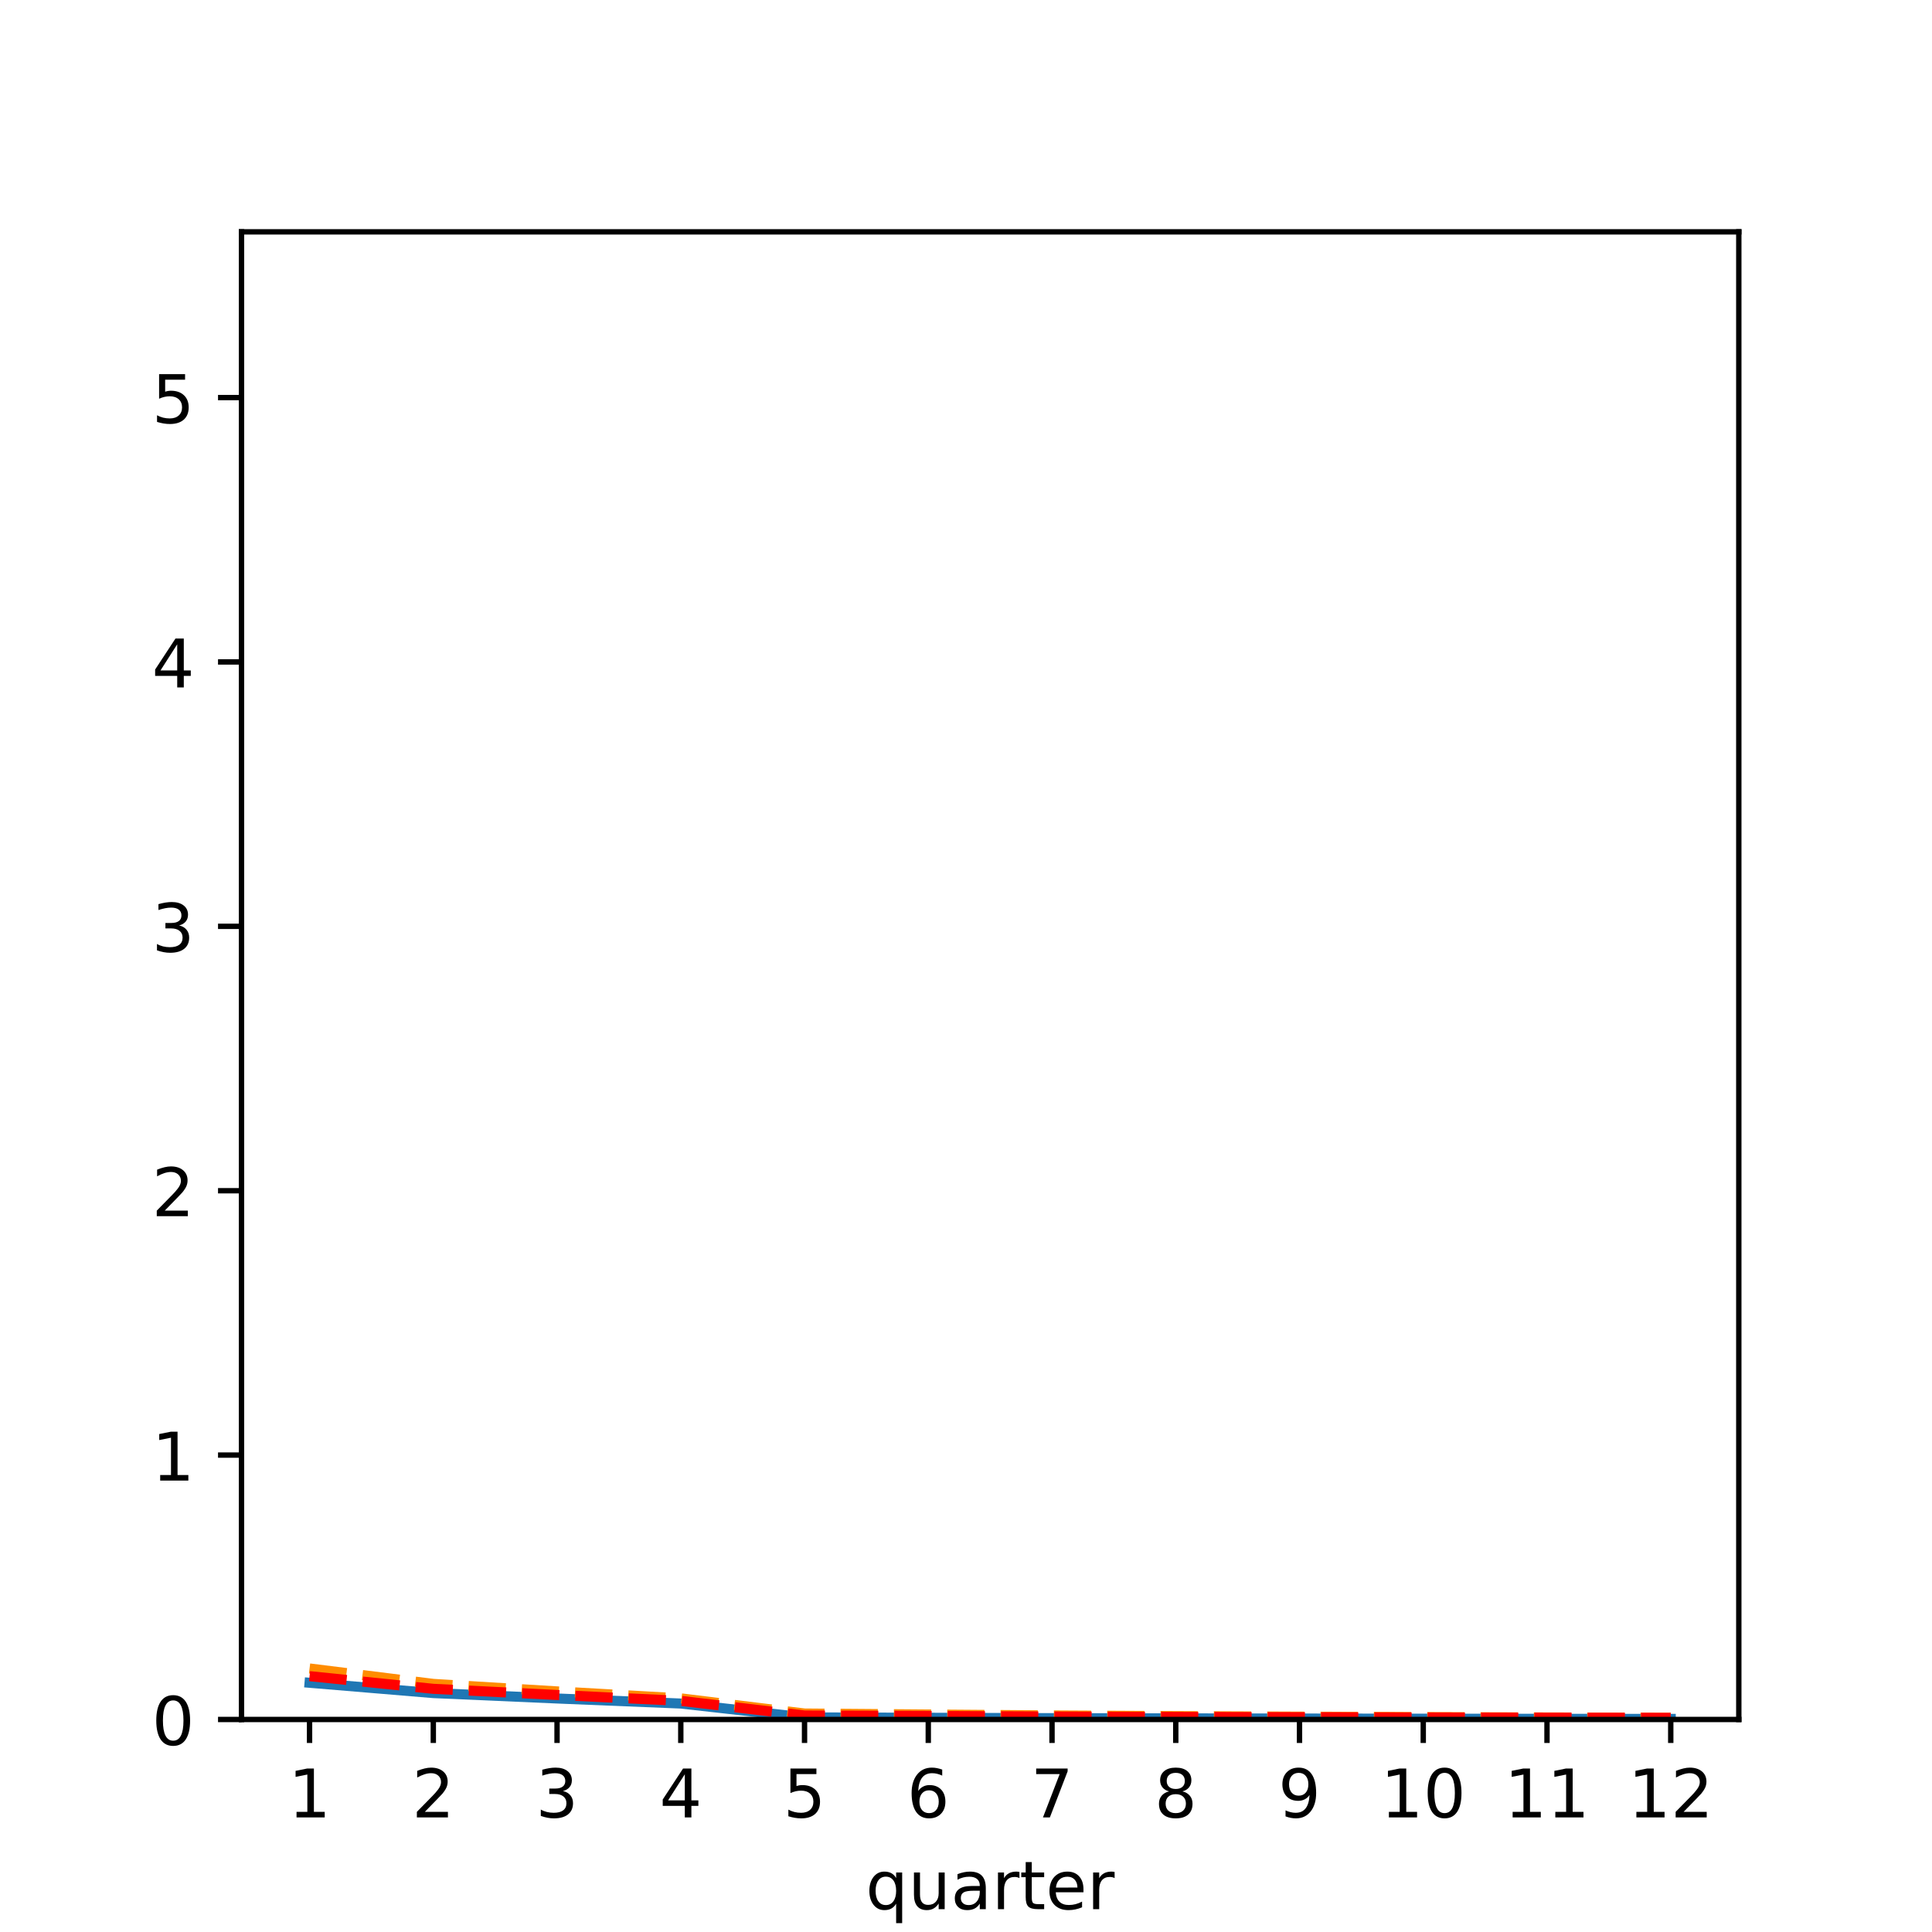
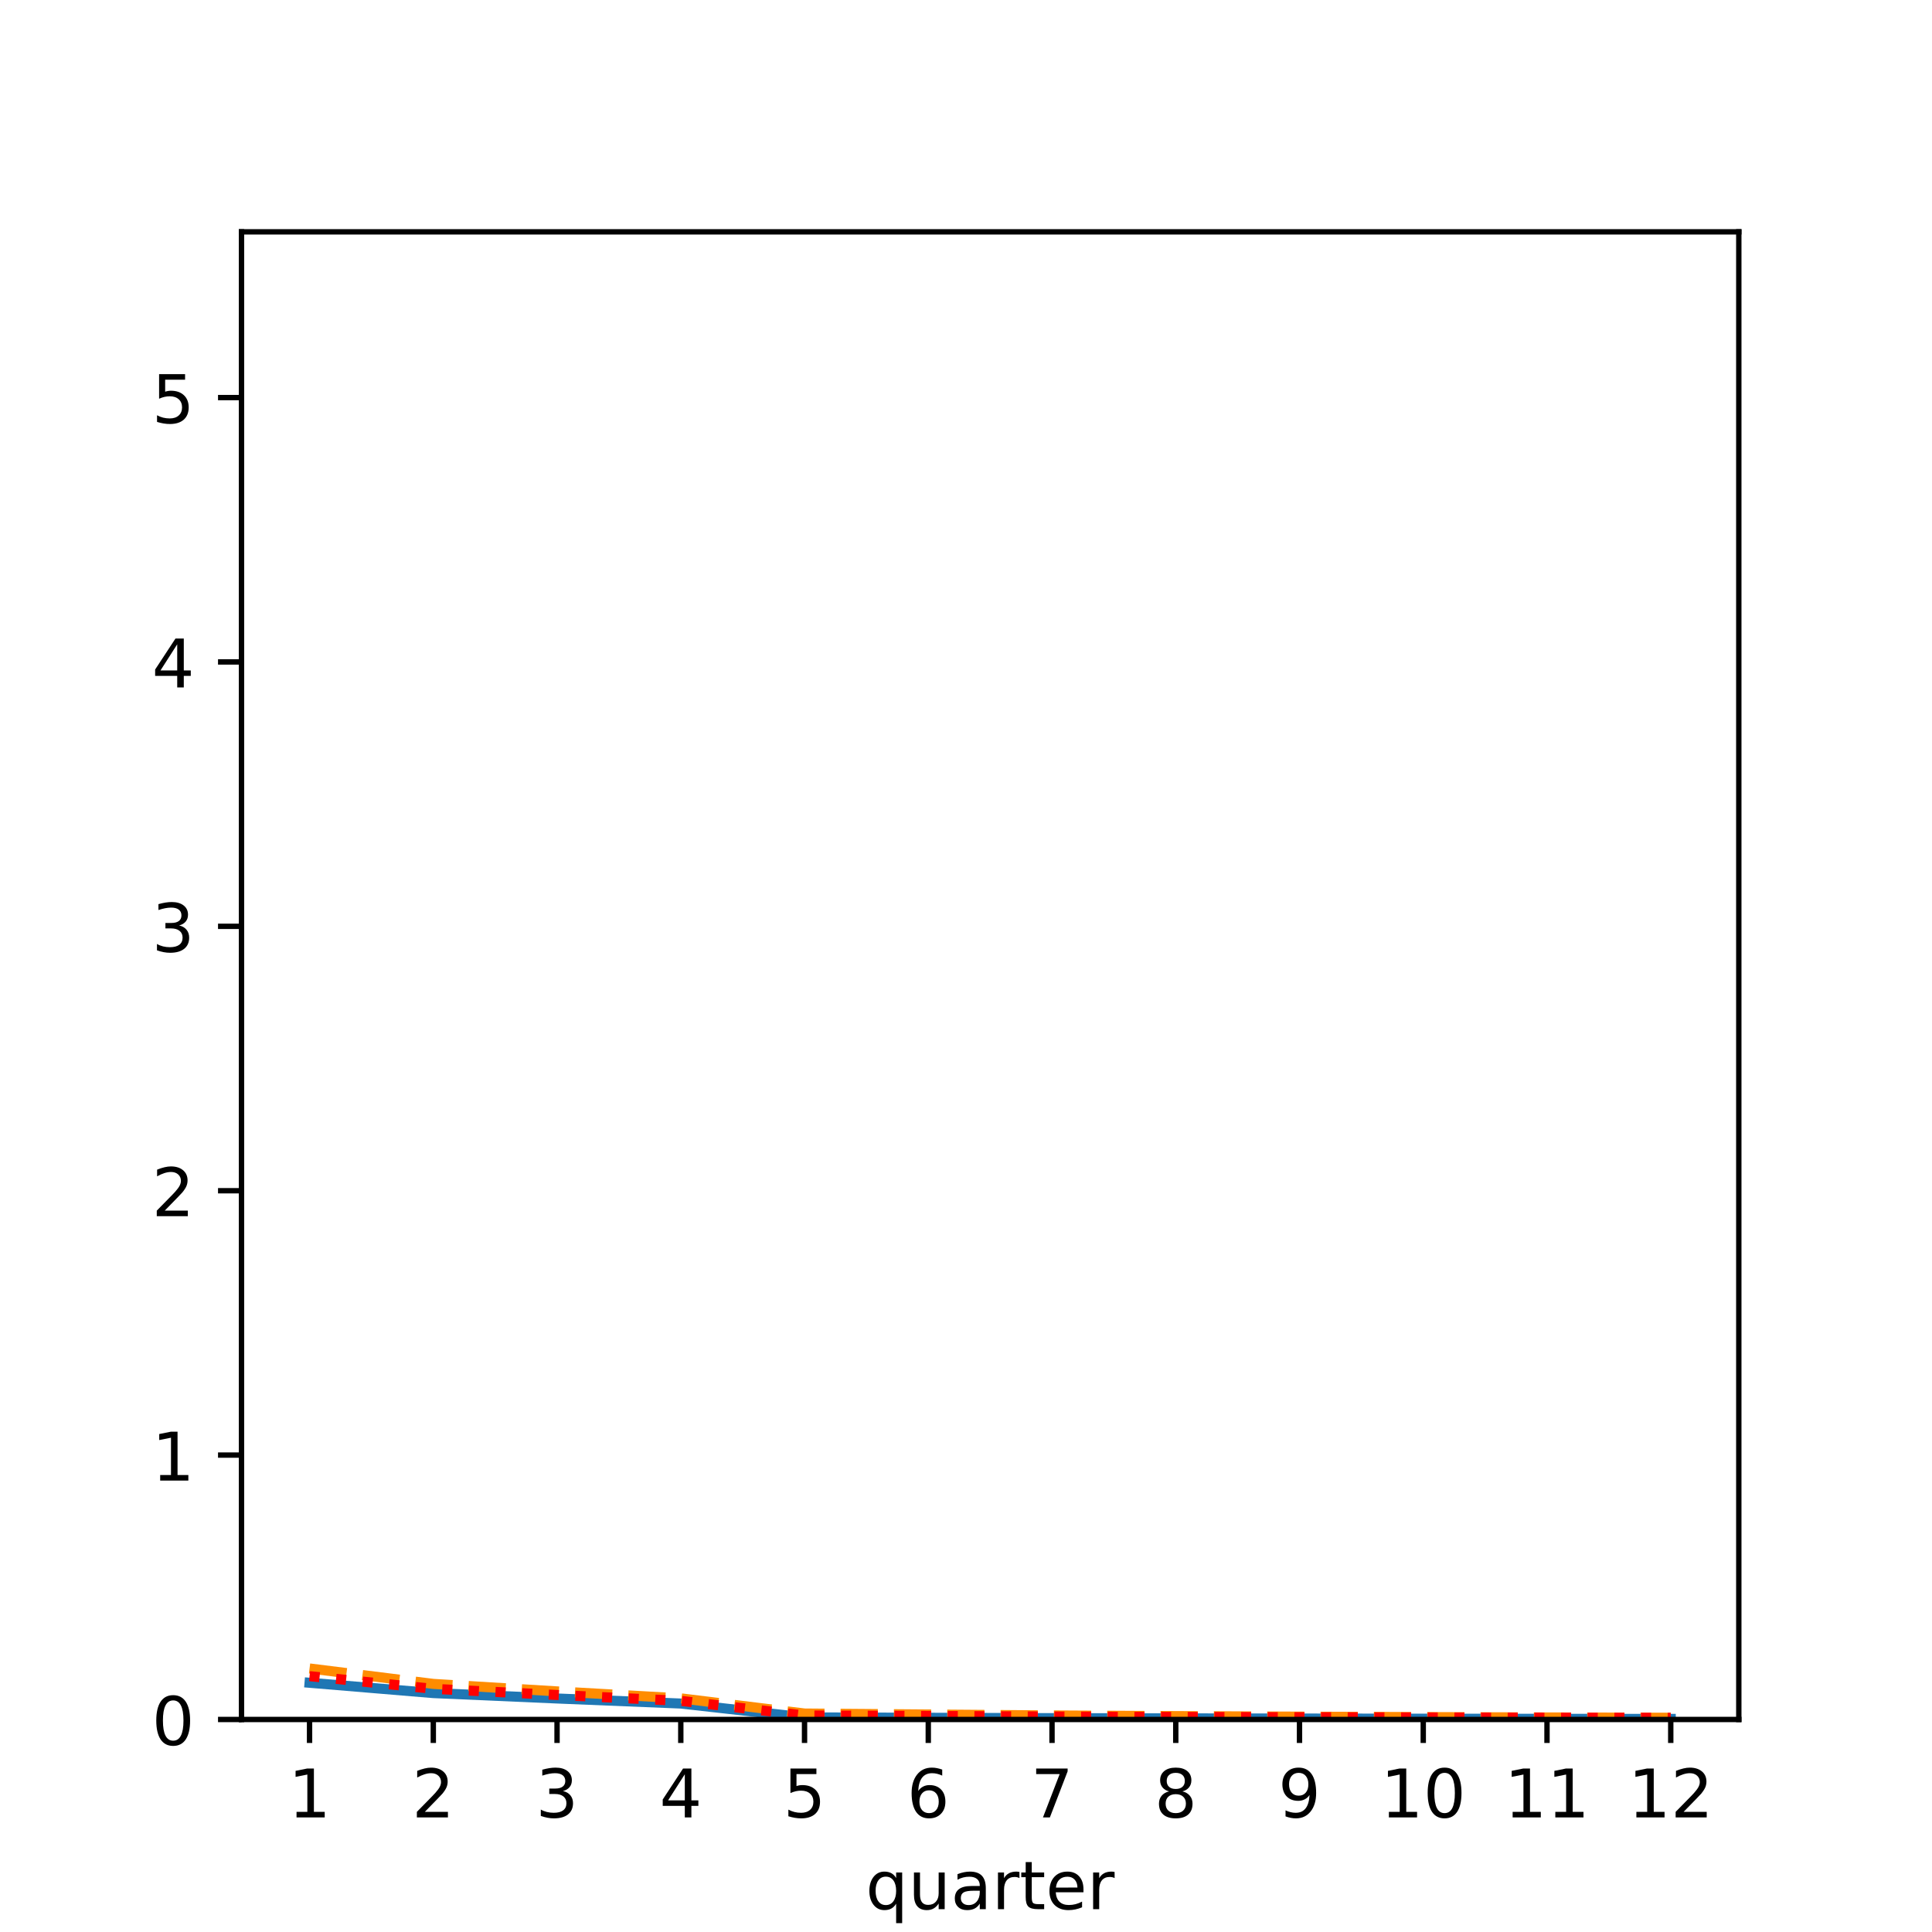
<svg xmlns="http://www.w3.org/2000/svg" xmlns:xlink="http://www.w3.org/1999/xlink" width="288pt" height="288pt" viewBox="0 0 288 288" version="1.1">
  <defs>
    <style type="text/css">*{stroke-linejoin: round; stroke-linecap: butt}</style>
  </defs>
  <g id="figure_1">
    <g id="patch_1">
      <path d="M 0 288  L 288 288  L 288 0  L 0 0  z " style="fill: #ffffff" />
    </g>
    <g id="axes_1">
      <g id="patch_2">
        <path d="M 36 256.32  L 259.2 256.32  L 259.2 34.56  L 36 34.56  z " style="fill: #ffffff" />
      </g>
      <g id="matplotlib.axis_1">
        <g id="xtick_1">
          <g id="line2d_1">
            <defs>
-               <path id="mf5eb2c76d2" d="M 0 0  L 0 3.5  " style="stroke: #000000; stroke-width: 0.8" />
+               <path id="md0f1bcf033" d="M 0 0  L 0 3.5  " style="stroke: #000000; stroke-width: 0.8" />
            </defs>
            <g>
-               <use xlink:href="#mf5eb2c76d2" x="46.145" y="256.32" style="stroke: #000000; stroke-width: 0.8" />
+               <use xlink:href="#md0f1bcf033" x="46.145" y="256.32" style="stroke: #000000; stroke-width: 0.8" />
            </g>
          </g>
          <g id="text_1">
            <g transform="translate(42.9642 270.9184) scale(0.1 -0.1)">
              <defs>
                <path id="DejaVuSans-31" d="M 794 531  L 1825 531  L 1825 4091  L 703 3866  L 703 4441  L 1819 4666  L 2450 4666  L 2450 531  L 3481 531  L 3481 0  L 794 0  L 794 531  z " transform="scale(0.015625)" />
              </defs>
              <use xlink:href="#DejaVuSans-31" />
            </g>
          </g>
        </g>
        <g id="xtick_2">
          <g id="line2d_2">
            <g>
-               <use xlink:href="#mf5eb2c76d2" x="64.592" y="256.32" style="stroke: #000000; stroke-width: 0.8" />
+               <use xlink:href="#md0f1bcf033" x="64.592" y="256.32" style="stroke: #000000; stroke-width: 0.8" />
            </g>
          </g>
          <g id="text_2">
            <g transform="translate(61.41049 270.9184) scale(0.1 -0.1)">
              <defs>
                <path id="DejaVuSans-32" d="M 1228 531  L 3431 531  L 3431 0  L 469 0  L 469 531  Q 828 903 1448 1529  Q 2069 2156 2228 2338  Q 2531 2678 2651 2914  Q 2772 3150 2772 3378  Q 2772 3750 2511 3984  Q 2250 4219 1831 4219  Q 1534 4219 1204 4116  Q 875 4013 500 3803  L 500 4441  Q 881 4594 1212 4672  Q 1544 4750 1819 4750  Q 2544 4750 2975 4387  Q 3406 4025 3406 3419  Q 3406 3131 3298 2873  Q 3191 2616 2906 2266  Q 2828 2175 2409 1742  Q 1991 1309 1228 531  z " transform="scale(0.015625)" />
              </defs>
              <use xlink:href="#DejaVuSans-32" />
            </g>
          </g>
        </g>
        <g id="xtick_3">
          <g id="line2d_3">
            <g>
-               <use xlink:href="#mf5eb2c76d2" x="83.038" y="256.32" style="stroke: #000000; stroke-width: 0.8" />
+               <use xlink:href="#md0f1bcf033" x="83.038" y="256.32" style="stroke: #000000; stroke-width: 0.8" />
            </g>
          </g>
          <g id="text_3">
            <g transform="translate(79.85677 270.9184) scale(0.1 -0.1)">
              <defs>
                <path id="DejaVuSans-33" d="M 2597 2516  Q 3050 2419 3304 2112  Q 3559 1806 3559 1356  Q 3559 666 3084 287  Q 2609 -91 1734 -91  Q 1441 -91 1130 -33  Q 819 25 488 141  L 488 750  Q 750 597 1062 519  Q 1375 441 1716 441  Q 2309 441 2620 675  Q 2931 909 2931 1356  Q 2931 1769 2642 2001  Q 2353 2234 1838 2234  L 1294 2234  L 1294 2753  L 1863 2753  Q 2328 2753 2575 2939  Q 2822 3125 2822 3475  Q 2822 3834 2567 4026  Q 2313 4219 1838 4219  Q 1578 4219 1281 4162  Q 984 4106 628 3988  L 628 4550  Q 988 4650 1302 4700  Q 1616 4750 1894 4750  Q 2613 4750 3031 4423  Q 3450 4097 3450 3541  Q 3450 3153 3228 2886  Q 3006 2619 2597 2516  z " transform="scale(0.015625)" />
              </defs>
              <use xlink:href="#DejaVuSans-33" />
            </g>
          </g>
        </g>
        <g id="xtick_4">
          <g id="line2d_4">
            <g>
-               <use xlink:href="#mf5eb2c76d2" x="101.484" y="256.32" style="stroke: #000000; stroke-width: 0.8" />
+               <use xlink:href="#md0f1bcf033" x="101.484" y="256.32" style="stroke: #000000; stroke-width: 0.8" />
            </g>
          </g>
          <g id="text_4">
            <g transform="translate(98.30305 270.9184) scale(0.1 -0.1)">
              <defs>
                <path id="DejaVuSans-34" d="M 2419 4116  L 825 1625  L 2419 1625  L 2419 4116  z M 2253 4666  L 3047 4666  L 3047 1625  L 3713 1625  L 3713 1100  L 3047 1100  L 3047 0  L 2419 0  L 2419 1100  L 313 1100  L 313 1709  L 2253 4666  z " transform="scale(0.015625)" />
              </defs>
              <use xlink:href="#DejaVuSans-34" />
            </g>
          </g>
        </g>
        <g id="xtick_5">
          <g id="line2d_5">
            <g>
-               <use xlink:href="#mf5eb2c76d2" x="119.931" y="256.32" style="stroke: #000000; stroke-width: 0.8" />
+               <use xlink:href="#md0f1bcf033" x="119.931" y="256.32" style="stroke: #000000; stroke-width: 0.8" />
            </g>
          </g>
          <g id="text_5">
            <g transform="translate(116.7493 270.9184) scale(0.1 -0.1)">
              <defs>
                <path id="DejaVuSans-35" d="M 691 4666  L 3169 4666  L 3169 4134  L 1269 4134  L 1269 2991  Q 1406 3038 1543 3061  Q 1681 3084 1819 3084  Q 2600 3084 3056 2656  Q 3513 2228 3513 1497  Q 3513 744 3044 326  Q 2575 -91 1722 -91  Q 1428 -91 1123 -41  Q 819 9 494 109  L 494 744  Q 775 591 1075 516  Q 1375 441 1709 441  Q 2250 441 2565 725  Q 2881 1009 2881 1497  Q 2881 1984 2565 2268  Q 2250 2553 1709 2553  Q 1456 2553 1204 2497  Q 953 2441 691 2322  L 691 4666  z " transform="scale(0.015625)" />
              </defs>
              <use xlink:href="#DejaVuSans-35" />
            </g>
          </g>
        </g>
        <g id="xtick_6">
          <g id="line2d_6">
            <g>
-               <use xlink:href="#mf5eb2c76d2" x="138.377" y="256.32" style="stroke: #000000; stroke-width: 0.8" />
+               <use xlink:href="#md0f1bcf033" x="138.377" y="256.32" style="stroke: #000000; stroke-width: 0.8" />
            </g>
          </g>
          <g id="text_6">
            <g transform="translate(135.1956 270.9184) scale(0.1 -0.1)">
              <defs>
                <path id="DejaVuSans-36" d="M 2113 2584  Q 1688 2584 1439 2293  Q 1191 2003 1191 1497  Q 1191 994 1439 701  Q 1688 409 2113 409  Q 2538 409 2786 701  Q 3034 994 3034 1497  Q 3034 2003 2786 2293  Q 2538 2584 2113 2584  z M 3366 4563  L 3366 3988  Q 3128 4100 2886 4159  Q 2644 4219 2406 4219  Q 1781 4219 1451 3797  Q 1122 3375 1075 2522  Q 1259 2794 1537 2939  Q 1816 3084 2150 3084  Q 2853 3084 3261 2657  Q 3669 2231 3669 1497  Q 3669 778 3244 343  Q 2819 -91 2113 -91  Q 1303 -91 875 529  Q 447 1150 447 2328  Q 447 3434 972 4092  Q 1497 4750 2381 4750  Q 2619 4750 2861 4703  Q 3103 4656 3366 4563  z " transform="scale(0.015625)" />
              </defs>
              <use xlink:href="#DejaVuSans-36" />
            </g>
          </g>
        </g>
        <g id="xtick_7">
          <g id="line2d_7">
            <g>
-               <use xlink:href="#mf5eb2c76d2" x="156.823" y="256.32" style="stroke: #000000; stroke-width: 0.8" />
+               <use xlink:href="#md0f1bcf033" x="156.823" y="256.32" style="stroke: #000000; stroke-width: 0.8" />
            </g>
          </g>
          <g id="text_7">
            <g transform="translate(153.6419 270.9184) scale(0.1 -0.1)">
              <defs>
                <path id="DejaVuSans-37" d="M 525 4666  L 3525 4666  L 3525 4397  L 1831 0  L 1172 0  L 2766 4134  L 525 4134  L 525 4666  z " transform="scale(0.015625)" />
              </defs>
              <use xlink:href="#DejaVuSans-37" />
            </g>
          </g>
        </g>
        <g id="xtick_8">
          <g id="line2d_8">
            <g>
-               <use xlink:href="#mf5eb2c76d2" x="175.269" y="256.32" style="stroke: #000000; stroke-width: 0.8" />
+               <use xlink:href="#md0f1bcf033" x="175.269" y="256.32" style="stroke: #000000; stroke-width: 0.8" />
            </g>
          </g>
          <g id="text_8">
            <g transform="translate(172.0882 270.9184) scale(0.1 -0.1)">
              <defs>
                <path id="DejaVuSans-38" d="M 2034 2216  Q 1584 2216 1326 1975  Q 1069 1734 1069 1313  Q 1069 891 1326 650  Q 1584 409 2034 409  Q 2484 409 2743 651  Q 3003 894 3003 1313  Q 3003 1734 2745 1975  Q 2488 2216 2034 2216  z M 1403 2484  Q 997 2584 770 2862  Q 544 3141 544 3541  Q 544 4100 942 4425  Q 1341 4750 2034 4750  Q 2731 4750 3128 4425  Q 3525 4100 3525 3541  Q 3525 3141 3298 2862  Q 3072 2584 2669 2484  Q 3125 2378 3379 2068  Q 3634 1759 3634 1313  Q 3634 634 3220 271  Q 2806 -91 2034 -91  Q 1263 -91 848 271  Q 434 634 434 1313  Q 434 1759 690 2068  Q 947 2378 1403 2484  z M 1172 3481  Q 1172 3119 1398 2916  Q 1625 2713 2034 2713  Q 2441 2713 2670 2916  Q 2900 3119 2900 3481  Q 2900 3844 2670 4047  Q 2441 4250 2034 4250  Q 1625 4250 1398 4047  Q 1172 3844 1172 3481  z " transform="scale(0.015625)" />
              </defs>
              <use xlink:href="#DejaVuSans-38" />
            </g>
          </g>
        </g>
        <g id="xtick_9">
          <g id="line2d_9">
            <g>
-               <use xlink:href="#mf5eb2c76d2" x="193.716" y="256.32" style="stroke: #000000; stroke-width: 0.8" />
+               <use xlink:href="#md0f1bcf033" x="193.716" y="256.32" style="stroke: #000000; stroke-width: 0.8" />
            </g>
          </g>
          <g id="text_9">
            <g transform="translate(190.5345 270.9184) scale(0.1 -0.1)">
              <defs>
                <path id="DejaVuSans-39" d="M 703 97  L 703 672  Q 941 559 1184 500  Q 1428 441 1663 441  Q 2288 441 2617 861  Q 2947 1281 2994 2138  Q 2813 1869 2534 1725  Q 2256 1581 1919 1581  Q 1219 1581 811 2004  Q 403 2428 403 3163  Q 403 3881 828 4315  Q 1253 4750 1959 4750  Q 2769 4750 3195 4129  Q 3622 3509 3622 2328  Q 3622 1225 3098 567  Q 2575 -91 1691 -91  Q 1453 -91 1209 -44  Q 966 3 703 97  z M 1959 2075  Q 2384 2075 2632 2365  Q 2881 2656 2881 3163  Q 2881 3666 2632 3958  Q 2384 4250 1959 4250  Q 1534 4250 1286 3958  Q 1038 3666 1038 3163  Q 1038 2656 1286 2365  Q 1534 2075 1959 2075  z " transform="scale(0.015625)" />
              </defs>
              <use xlink:href="#DejaVuSans-39" />
            </g>
          </g>
        </g>
        <g id="xtick_10">
          <g id="line2d_10">
            <g>
-               <use xlink:href="#mf5eb2c76d2" x="212.162" y="256.32" style="stroke: #000000; stroke-width: 0.8" />
+               <use xlink:href="#md0f1bcf033" x="212.162" y="256.32" style="stroke: #000000; stroke-width: 0.8" />
            </g>
          </g>
          <g id="text_10">
            <g transform="translate(205.7995 270.9184) scale(0.1 -0.1)">
              <defs>
                <path id="DejaVuSans-30" d="M 2034 4250  Q 1547 4250 1301 3770  Q 1056 3291 1056 2328  Q 1056 1369 1301 889  Q 1547 409 2034 409  Q 2525 409 2770 889  Q 3016 1369 3016 2328  Q 3016 3291 2770 3770  Q 2525 4250 2034 4250  z M 2034 4750  Q 2819 4750 3233 4129  Q 3647 3509 3647 2328  Q 3647 1150 3233 529  Q 2819 -91 2034 -91  Q 1250 -91 836 529  Q 422 1150 422 2328  Q 422 3509 836 4129  Q 1250 4750 2034 4750  z " transform="scale(0.015625)" />
              </defs>
              <use xlink:href="#DejaVuSans-31" />
              <use xlink:href="#DejaVuSans-30" x="63.623" />
            </g>
          </g>
        </g>
        <g id="xtick_11">
          <g id="line2d_11">
            <g>
-               <use xlink:href="#mf5eb2c76d2" x="230.608" y="256.32" style="stroke: #000000; stroke-width: 0.8" />
+               <use xlink:href="#md0f1bcf033" x="230.608" y="256.32" style="stroke: #000000; stroke-width: 0.8" />
            </g>
          </g>
          <g id="text_11">
            <g transform="translate(224.2458 270.9184) scale(0.1 -0.1)">
              <use xlink:href="#DejaVuSans-31" />
              <use xlink:href="#DejaVuSans-31" x="63.623" />
            </g>
          </g>
        </g>
        <g id="xtick_12">
          <g id="line2d_12">
            <g>
-               <use xlink:href="#mf5eb2c76d2" x="249.055" y="256.32" style="stroke: #000000; stroke-width: 0.8" />
+               <use xlink:href="#md0f1bcf033" x="249.055" y="256.32" style="stroke: #000000; stroke-width: 0.8" />
            </g>
          </g>
          <g id="text_12">
            <g transform="translate(242.692 270.9184) scale(0.1 -0.1)">
              <use xlink:href="#DejaVuSans-31" />
              <use xlink:href="#DejaVuSans-32" x="63.623" />
            </g>
          </g>
        </g>
        <g id="text_13">
          <g transform="translate(129.0453 284.5966) scale(0.1 -0.1)">
            <defs>
              <path id="DejaVuSans-71" d="M 947 1747  Q 947 1113 1208 752  Q 1469 391 1925 391  Q 2381 391 2643 752  Q 2906 1113 2906 1747  Q 2906 2381 2643 2742  Q 2381 3103 1925 3103  Q 1469 3103 1208 2742  Q 947 2381 947 1747  z M 2906 525  Q 2725 213 2448 61  Q 2172 -91 1784 -91  Q 1150 -91 751 415  Q 353 922 353 1747  Q 353 2572 751 3078  Q 1150 3584 1784 3584  Q 2172 3584 2448 3432  Q 2725 3281 2906 2969  L 2906 3500  L 3481 3500  L 3481 -1331  L 2906 -1331  L 2906 525  z " transform="scale(0.015625)" />
              <path id="DejaVuSans-75" d="M 544 1381  L 544 3500  L 1119 3500  L 1119 1403  Q 1119 906 1312 657  Q 1506 409 1894 409  Q 2359 409 2629 706  Q 2900 1003 2900 1516  L 2900 3500  L 3475 3500  L 3475 0  L 2900 0  L 2900 538  Q 2691 219 2414 64  Q 2138 -91 1772 -91  Q 1169 -91 856 284  Q 544 659 544 1381  z M 1991 3584  L 1991 3584  z " transform="scale(0.015625)" />
              <path id="DejaVuSans-61" d="M 2194 1759  Q 1497 1759 1228 1600  Q 959 1441 959 1056  Q 959 750 1161 570  Q 1363 391 1709 391  Q 2188 391 2477 730  Q 2766 1069 2766 1631  L 2766 1759  L 2194 1759  z M 3341 1997  L 3341 0  L 2766 0  L 2766 531  Q 2569 213 2275 61  Q 1981 -91 1556 -91  Q 1019 -91 701 211  Q 384 513 384 1019  Q 384 1609 779 1909  Q 1175 2209 1959 2209  L 2766 2209  L 2766 2266  Q 2766 2663 2505 2880  Q 2244 3097 1772 3097  Q 1472 3097 1187 3025  Q 903 2953 641 2809  L 641 3341  Q 956 3463 1253 3523  Q 1550 3584 1831 3584  Q 2591 3584 2966 3190  Q 3341 2797 3341 1997  z " transform="scale(0.015625)" />
              <path id="DejaVuSans-72" d="M 2631 2963  Q 2534 3019 2420 3045  Q 2306 3072 2169 3072  Q 1681 3072 1420 2755  Q 1159 2438 1159 1844  L 1159 0  L 581 0  L 581 3500  L 1159 3500  L 1159 2956  Q 1341 3275 1631 3429  Q 1922 3584 2338 3584  Q 2397 3584 2469 3576  Q 2541 3569 2628 3553  L 2631 2963  z " transform="scale(0.015625)" />
              <path id="DejaVuSans-74" d="M 1172 4494  L 1172 3500  L 2356 3500  L 2356 3053  L 1172 3053  L 1172 1153  Q 1172 725 1289 603  Q 1406 481 1766 481  L 2356 481  L 2356 0  L 1766 0  Q 1100 0 847 248  Q 594 497 594 1153  L 594 3053  L 172 3053  L 172 3500  L 594 3500  L 594 4494  L 1172 4494  z " transform="scale(0.015625)" />
              <path id="DejaVuSans-65" d="M 3597 1894  L 3597 1613  L 953 1613  Q 991 1019 1311 708  Q 1631 397 2203 397  Q 2534 397 2845 478  Q 3156 559 3463 722  L 3463 178  Q 3153 47 2828 -22  Q 2503 -91 2169 -91  Q 1331 -91 842 396  Q 353 884 353 1716  Q 353 2575 817 3079  Q 1281 3584 2069 3584  Q 2775 3584 3186 3129  Q 3597 2675 3597 1894  z M 3022 2063  Q 3016 2534 2758 2815  Q 2500 3097 2075 3097  Q 1594 3097 1305 2825  Q 1016 2553 972 2059  L 3022 2063  z " transform="scale(0.015625)" />
            </defs>
            <use xlink:href="#DejaVuSans-71" />
            <use xlink:href="#DejaVuSans-75" x="63.477" />
            <use xlink:href="#DejaVuSans-61" x="126.855" />
            <use xlink:href="#DejaVuSans-72" x="188.135" />
            <use xlink:href="#DejaVuSans-74" x="229.248" />
            <use xlink:href="#DejaVuSans-65" x="268.457" />
            <use xlink:href="#DejaVuSans-72" x="329.98" />
          </g>
        </g>
      </g>
      <g id="matplotlib.axis_2">
        <g id="ytick_1">
          <g id="line2d_13">
            <defs>
-               <path id="ma579c3a523" d="M 0 0  L -3.5 0  " style="stroke: #000000; stroke-width: 0.8" />
+               <path id="mf42671e98c" d="M 0 0  L -3.5 0  " style="stroke: #000000; stroke-width: 0.8" />
            </defs>
            <g>
-               <use xlink:href="#ma579c3a523" x="36" y="256.32" style="stroke: #000000; stroke-width: 0.8" />
+               <use xlink:href="#mf42671e98c" x="36" y="256.32" style="stroke: #000000; stroke-width: 0.8" />
            </g>
          </g>
          <g id="text_14">
            <g transform="translate(22.6375 260.1192) scale(0.1 -0.1)">
              <use xlink:href="#DejaVuSans-30" />
            </g>
          </g>
        </g>
        <g id="ytick_2">
          <g id="line2d_14">
            <g>
-               <use xlink:href="#ma579c3a523" x="36" y="216.909" style="stroke: #000000; stroke-width: 0.8" />
+               <use xlink:href="#mf42671e98c" x="36" y="216.909" style="stroke: #000000; stroke-width: 0.8" />
            </g>
          </g>
          <g id="text_15">
            <g transform="translate(22.6375 220.7082) scale(0.1 -0.1)">
              <use xlink:href="#DejaVuSans-31" />
            </g>
          </g>
        </g>
        <g id="ytick_3">
          <g id="line2d_15">
            <g>
-               <use xlink:href="#ma579c3a523" x="36" y="177.498" style="stroke: #000000; stroke-width: 0.8" />
+               <use xlink:href="#mf42671e98c" x="36" y="177.498" style="stroke: #000000; stroke-width: 0.8" />
            </g>
          </g>
          <g id="text_16">
            <g transform="translate(22.6375 181.2972) scale(0.1 -0.1)">
              <use xlink:href="#DejaVuSans-32" />
            </g>
          </g>
        </g>
        <g id="ytick_4">
          <g id="line2d_16">
            <g>
-               <use xlink:href="#ma579c3a523" x="36" y="138.087" style="stroke: #000000; stroke-width: 0.8" />
+               <use xlink:href="#mf42671e98c" x="36" y="138.087" style="stroke: #000000; stroke-width: 0.8" />
            </g>
          </g>
          <g id="text_17">
            <g transform="translate(22.6375 141.8863) scale(0.1 -0.1)">
              <use xlink:href="#DejaVuSans-33" />
            </g>
          </g>
        </g>
        <g id="ytick_5">
          <g id="line2d_17">
            <g>
-               <use xlink:href="#ma579c3a523" x="36" y="98.676" style="stroke: #000000; stroke-width: 0.8" />
+               <use xlink:href="#mf42671e98c" x="36" y="98.676" style="stroke: #000000; stroke-width: 0.8" />
            </g>
          </g>
          <g id="text_18">
            <g transform="translate(22.6375 102.4753) scale(0.1 -0.1)">
              <use xlink:href="#DejaVuSans-34" />
            </g>
          </g>
        </g>
        <g id="ytick_6">
          <g id="line2d_18">
            <g>
-               <use xlink:href="#ma579c3a523" x="36" y="59.265" style="stroke: #000000; stroke-width: 0.8" />
+               <use xlink:href="#mf42671e98c" x="36" y="59.265" style="stroke: #000000; stroke-width: 0.8" />
            </g>
          </g>
          <g id="text_19">
            <g transform="translate(22.6375 63.06427) scale(0.1 -0.1)">
              <use xlink:href="#DejaVuSans-35" />
            </g>
          </g>
        </g>
      </g>
      <g id="line2d_19">
-         <path d="M 46.145 250.847  L 64.592 252.385  L 83.038 253.191  L 101.484 253.944  L 119.931 256.006  L 138.377 256.065  L 156.823 256.12  L 175.269 256.153  L 193.716 256.18  L 212.162 256.201  L 230.608 256.219  L 249.055 256.235  " clip-path="url(#pbadbc0a09d)" style="fill: none; stroke: #1f77b4; stroke-width: 1.5; stroke-linecap: square" />
+         <path d="M 46.145 250.847  L 64.592 252.385  L 83.038 253.191  L 101.484 253.944  L 119.931 256.006  L 138.377 256.065  L 156.823 256.12  L 175.269 256.153  L 193.716 256.18  L 212.162 256.201  L 230.608 256.219  L 249.055 256.235  " clip-path="url(#p9141f1ef60)" style="fill: none; stroke: #1f77b4; stroke-width: 1.5; stroke-linecap: square" />
      </g>
      <g id="line2d_20">
-         <path d="M 46.145 248.715  L 64.592 251.015  L 83.038 252.133  L 101.484 253.17  L 119.931 255.43  L 138.377 255.574  L 156.823 255.717  L 175.269 255.817  L 193.716 255.897  L 212.162 255.963  L 230.608 256.016  L 249.055 256.06  " clip-path="url(#pbadbc0a09d)" style="fill: none; stroke-dasharray: 5.55,2.4; stroke-dashoffset: 0; stroke: #ff8c00; stroke-width: 1.5" />
+         <path d="M 46.145 248.715  L 64.592 251.015  L 83.038 252.133  L 101.484 253.17  L 119.931 255.43  L 138.377 255.574  L 156.823 255.717  L 175.269 255.817  L 193.716 255.897  L 212.162 255.963  L 230.608 256.016  L 249.055 256.06  " clip-path="url(#p9141f1ef60)" style="fill: none; stroke-dasharray: 5.55,2.4; stroke-dashoffset: 0; stroke: #ff8c00; stroke-width: 1.5" />
      </g>
      <g id="line2d_21">
-         <path d="M 46.145 249.861  L 64.592 251.751  L 83.038 252.669  L 101.484 253.541  L 119.931 255.726  L 138.377 255.793  L 156.823 255.88  L 175.269 255.935  L 193.716 255.979  L 212.162 256.015  L 230.608 256.046  L 249.055 256.071  " clip-path="url(#pbadbc0a09d)" style="fill: none; stroke-dasharray: 5.55,2.4; stroke-dashoffset: 0; stroke: #ff0000; stroke-width: 1.5" />
+         <path d="M 46.145 249.861  L 64.592 251.751  L 83.038 252.669  L 101.484 253.541  L 119.931 255.726  L 138.377 255.793  L 156.823 255.88  L 175.269 255.935  L 193.716 255.979  L 212.162 256.015  L 230.608 256.046  L 249.055 256.071  " clip-path="url(#p9141f1ef60)" style="fill: none; stroke-dasharray: 1.5,2.475; stroke-dashoffset: 0; stroke: #ff0000; stroke-width: 1.5" />
      </g>
      <g id="patch_3">
        <path d="M 36 256.32  L 36 34.56  " style="fill: none; stroke: #000000; stroke-width: 0.8; stroke-linejoin: miter; stroke-linecap: square" />
      </g>
      <g id="patch_4">
        <path d="M 259.2 256.32  L 259.2 34.56  " style="fill: none; stroke: #000000; stroke-width: 0.8; stroke-linejoin: miter; stroke-linecap: square" />
      </g>
      <g id="patch_5">
        <path d="M 36 256.32  L 259.2 256.32  " style="fill: none; stroke: #000000; stroke-width: 0.8; stroke-linejoin: miter; stroke-linecap: square" />
      </g>
      <g id="patch_6">
        <path d="M 36 34.56  L 259.2 34.56  " style="fill: none; stroke: #000000; stroke-width: 0.8; stroke-linejoin: miter; stroke-linecap: square" />
      </g>
    </g>
  </g>
  <defs>
-     <clipPath id="pbadbc0a09d">
+     <clipPath id="p9141f1ef60">
      <rect x="36" y="34.56" width="223.2" height="221.76" />
    </clipPath>
  </defs>
</svg>
